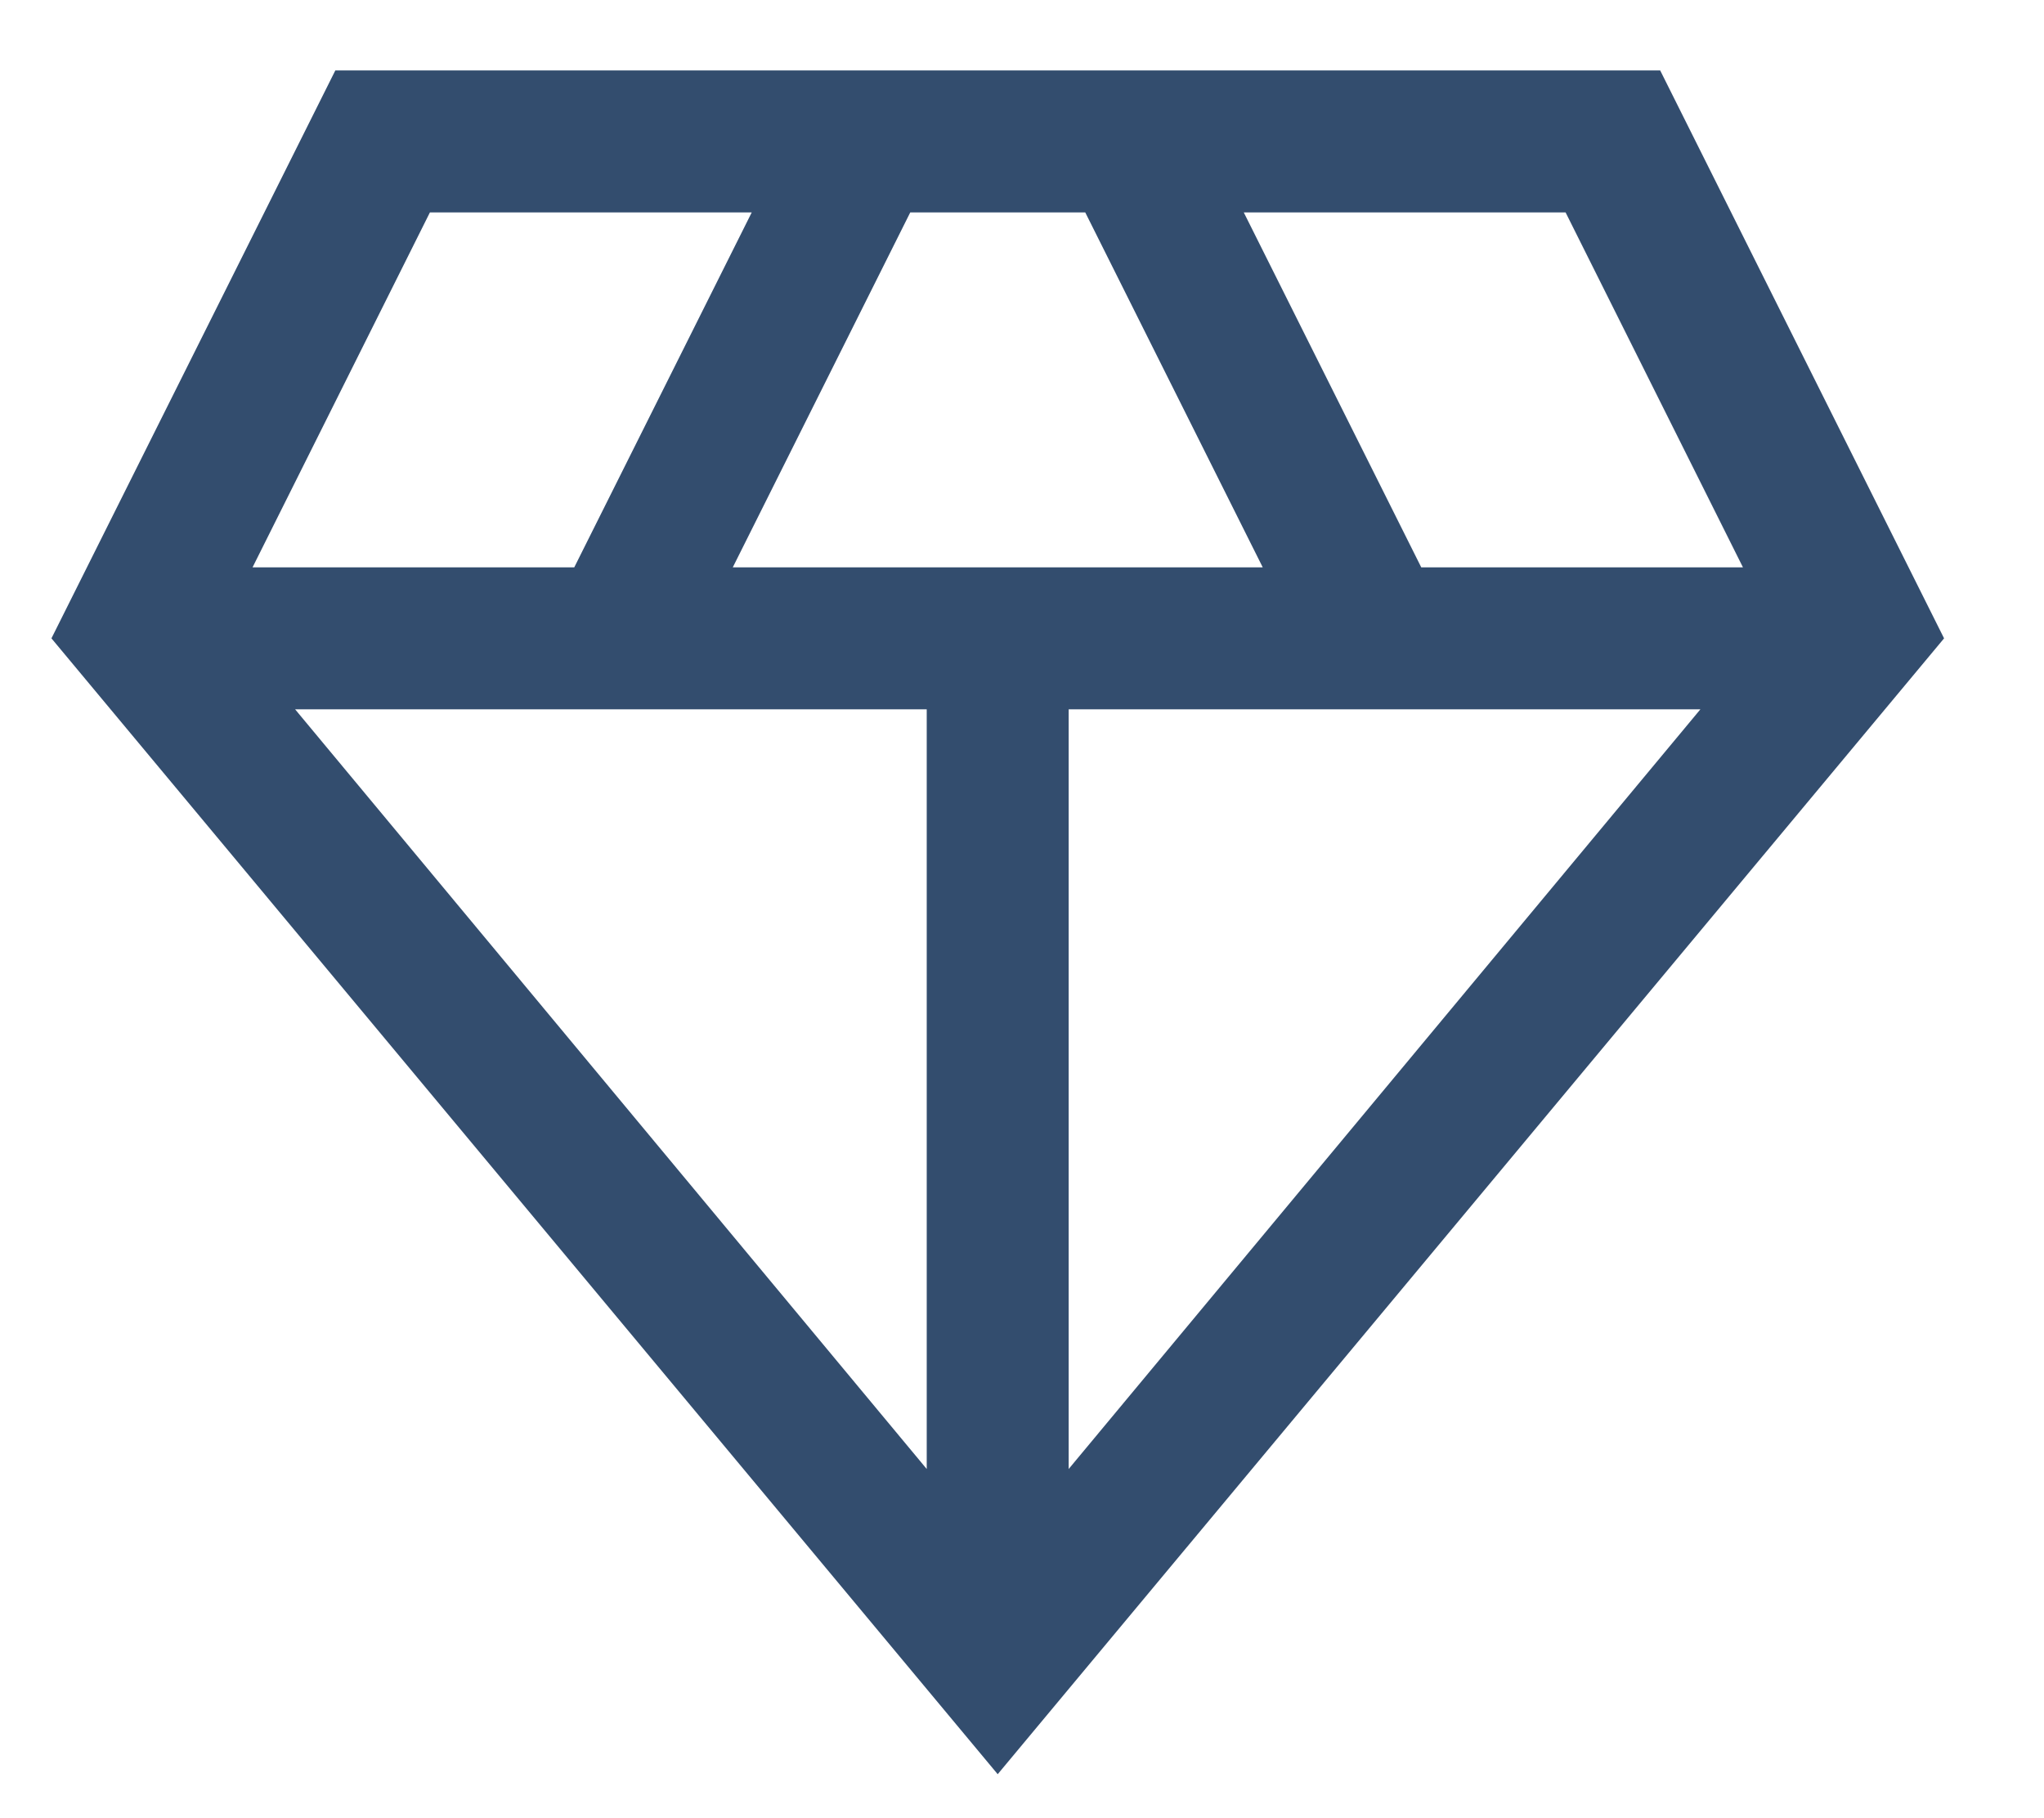
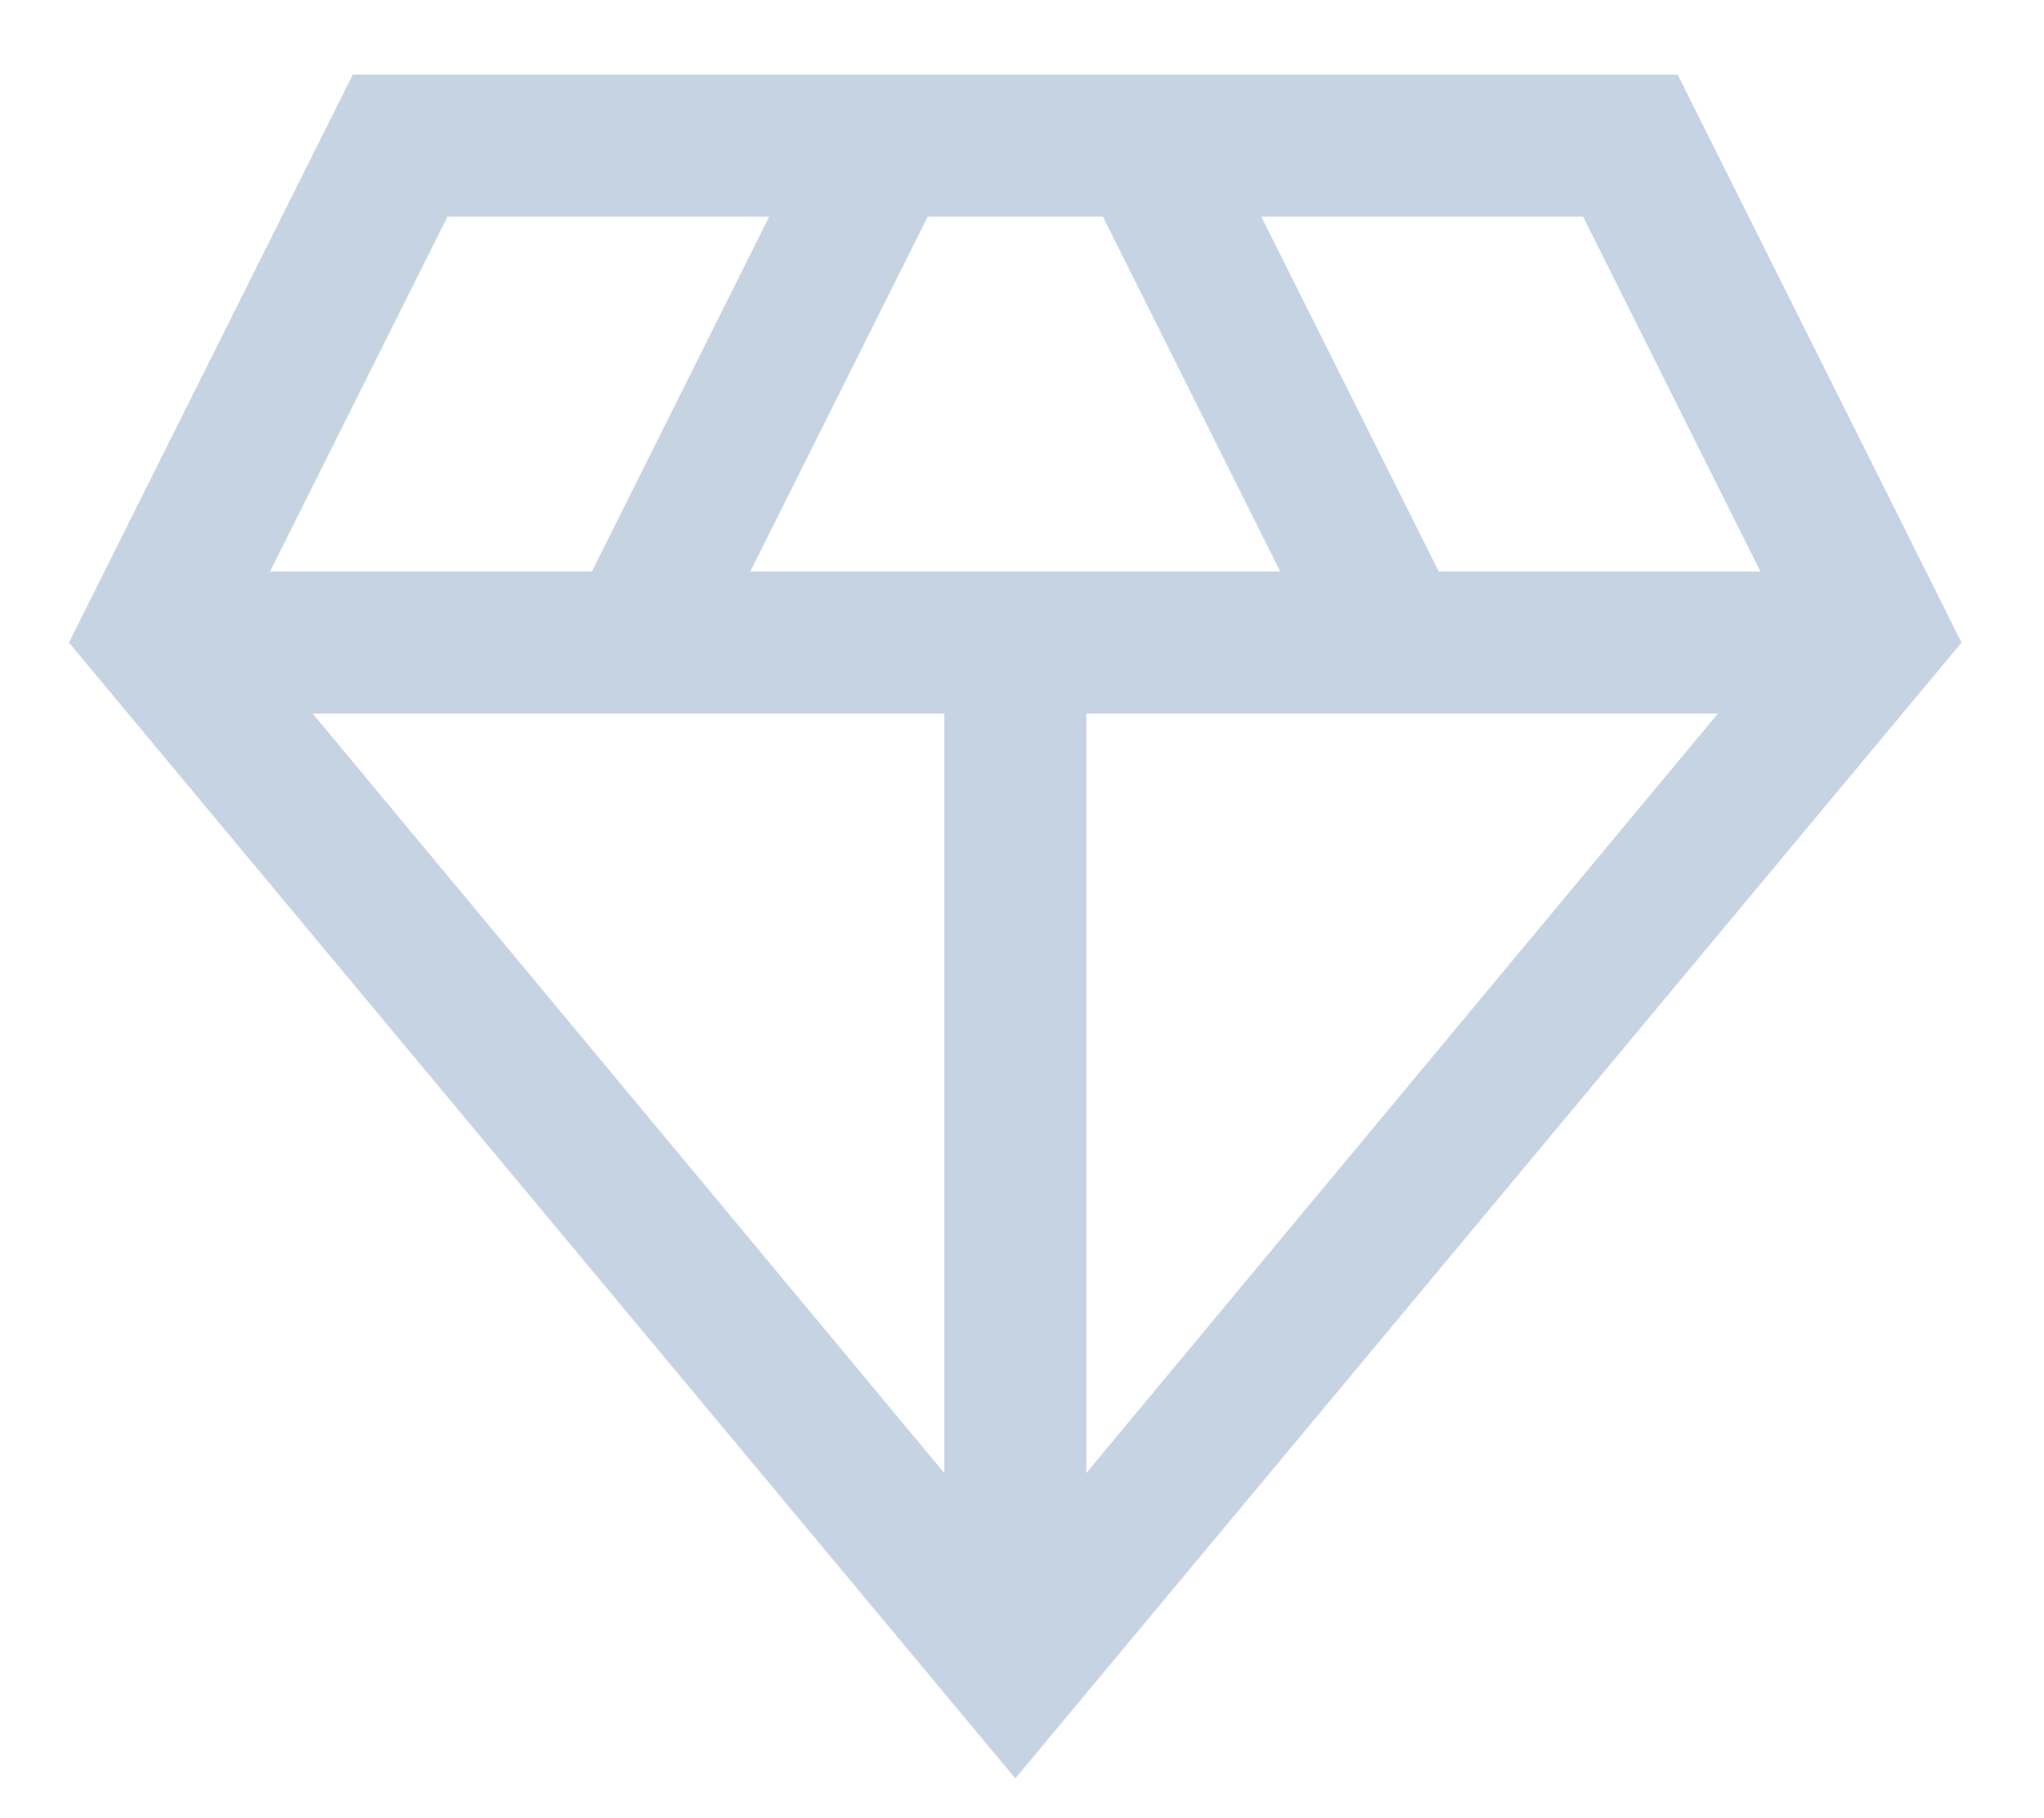
<svg xmlns="http://www.w3.org/2000/svg" width="18" height="16" viewBox="0 0 18 16" fill="none">
-   <path d="M8.786 15.62L0.453 5.62L2.953 0.62H14.62L17.12 5.62L8.786 15.62ZM6.453 4.995H11.12L9.557 1.87H8.016L6.453 4.995ZM8.161 12.933V6.245H2.599L8.161 12.933ZM9.411 12.933L14.974 6.245H9.411V12.933ZM12.516 4.995H15.349L13.787 1.87H10.953L12.516 4.995ZM2.224 4.995H5.057L6.62 1.87H3.786L2.224 4.995Z" fill="#334D6E" />
+   <path d="M8.941 15.657L0.607 5.657L3.107 0.657H14.774L17.274 5.657L8.941 15.657ZM6.607 5.032H11.274L9.712 1.907H8.17L6.607 5.032ZM8.316 12.969V6.282H2.753L8.316 12.969ZM9.566 12.969L15.128 6.282H9.566V12.969ZM12.67 5.032H15.503L13.941 1.907H11.107L12.67 5.032ZM2.378 5.032H5.212L6.774 1.907H3.941L2.378 5.032Z" fill="#C6D3E3" />
</svg>
